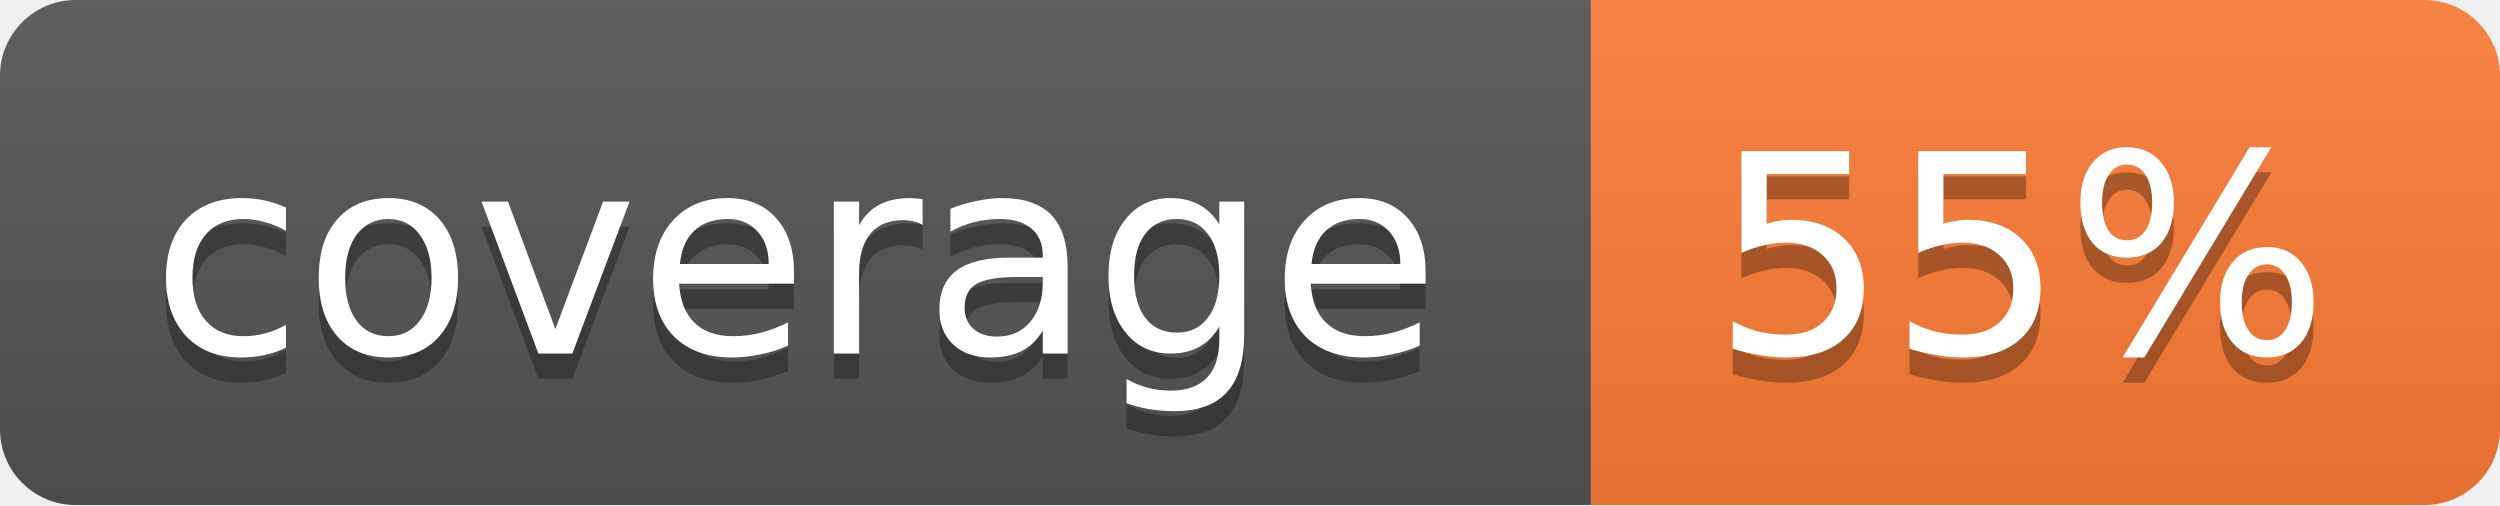
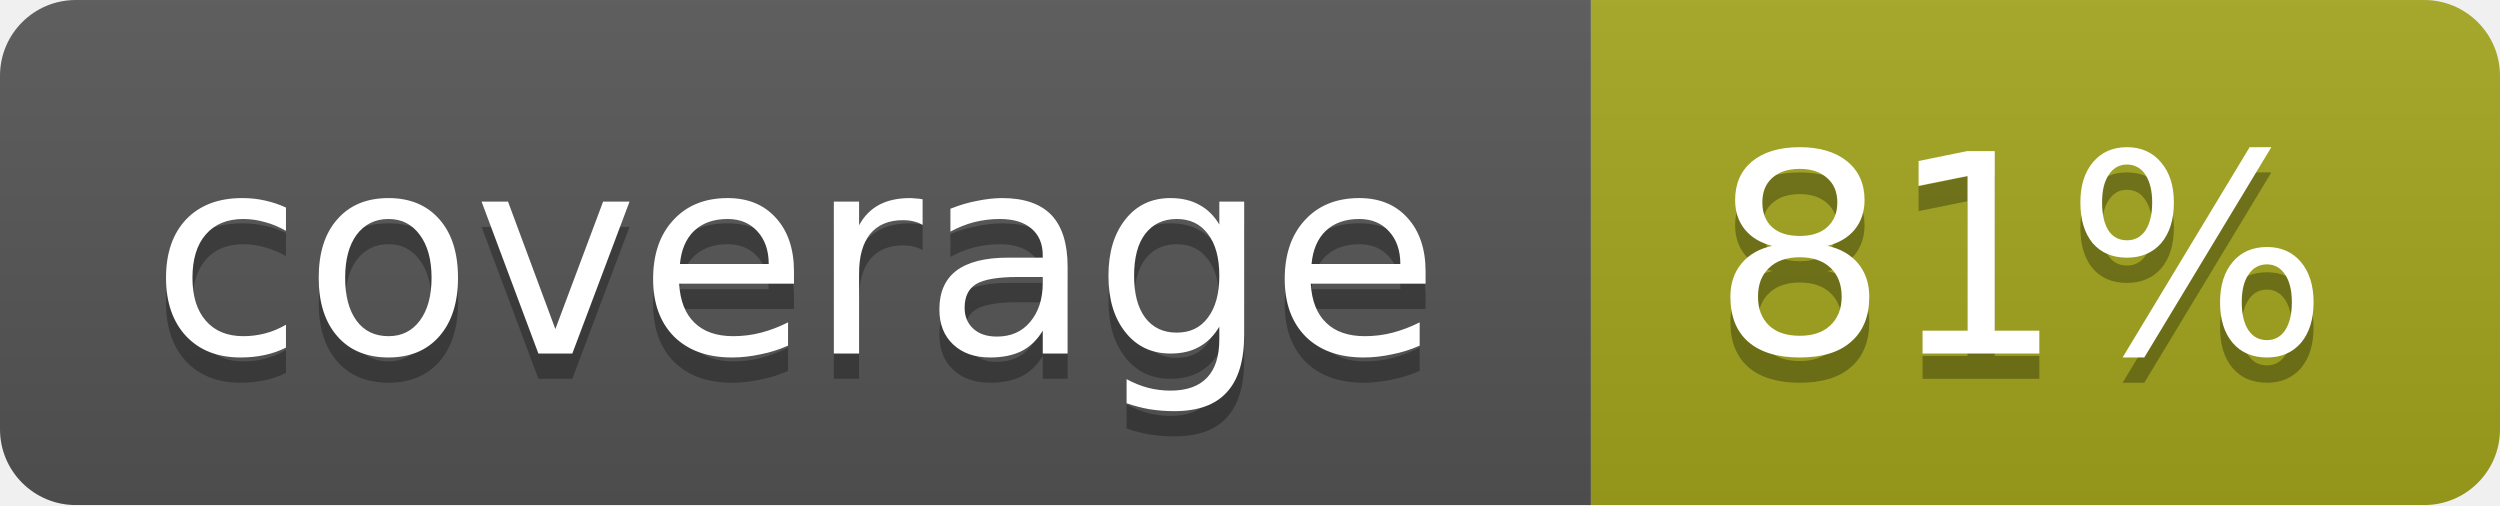
<svg xmlns="http://www.w3.org/2000/svg" width="99" height="20">
  <linearGradient id="b" x2="0" y2="100%">
    <stop offset="0" stop-color="#bbb" stop-opacity=".1" />
    <stop offset="1" stop-opacity=".1" />
  </linearGradient>
  <mask id="a">
    <rect width="99" height="20" rx="3" fill="#fff" />
  </mask>
  <g mask="url(#a)">
    <path fill="#555" d="M0 0h63v20H0z" />
-     <path fill="#fe7d37" d="M63 0h36v20H63z" />
+     <path fill="#a4a61d" d="M63 0h36v20H63z" />
    <path fill="url(#b)" d="M0 0h99v20H0z" />
  </g>
  <g fill="#fff" text-anchor="middle" font-family="DejaVu Sans,Verdana,Geneva,sans-serif" font-size="11">
    <text x="31.5" y="15" fill="#010101" fill-opacity=".3">coverage</text>
    <text x="31.5" y="14">coverage</text>
-     <text x="80" y="15" fill="#010101" fill-opacity=".3">55%</text>
-     <text x="80" y="14">55%</text>
+     <text x="80" y="15" fill="#010101" fill-opacity=".3">81%</text>
+     <text x="80" y="14">81%</text>
  </g>
</svg>
